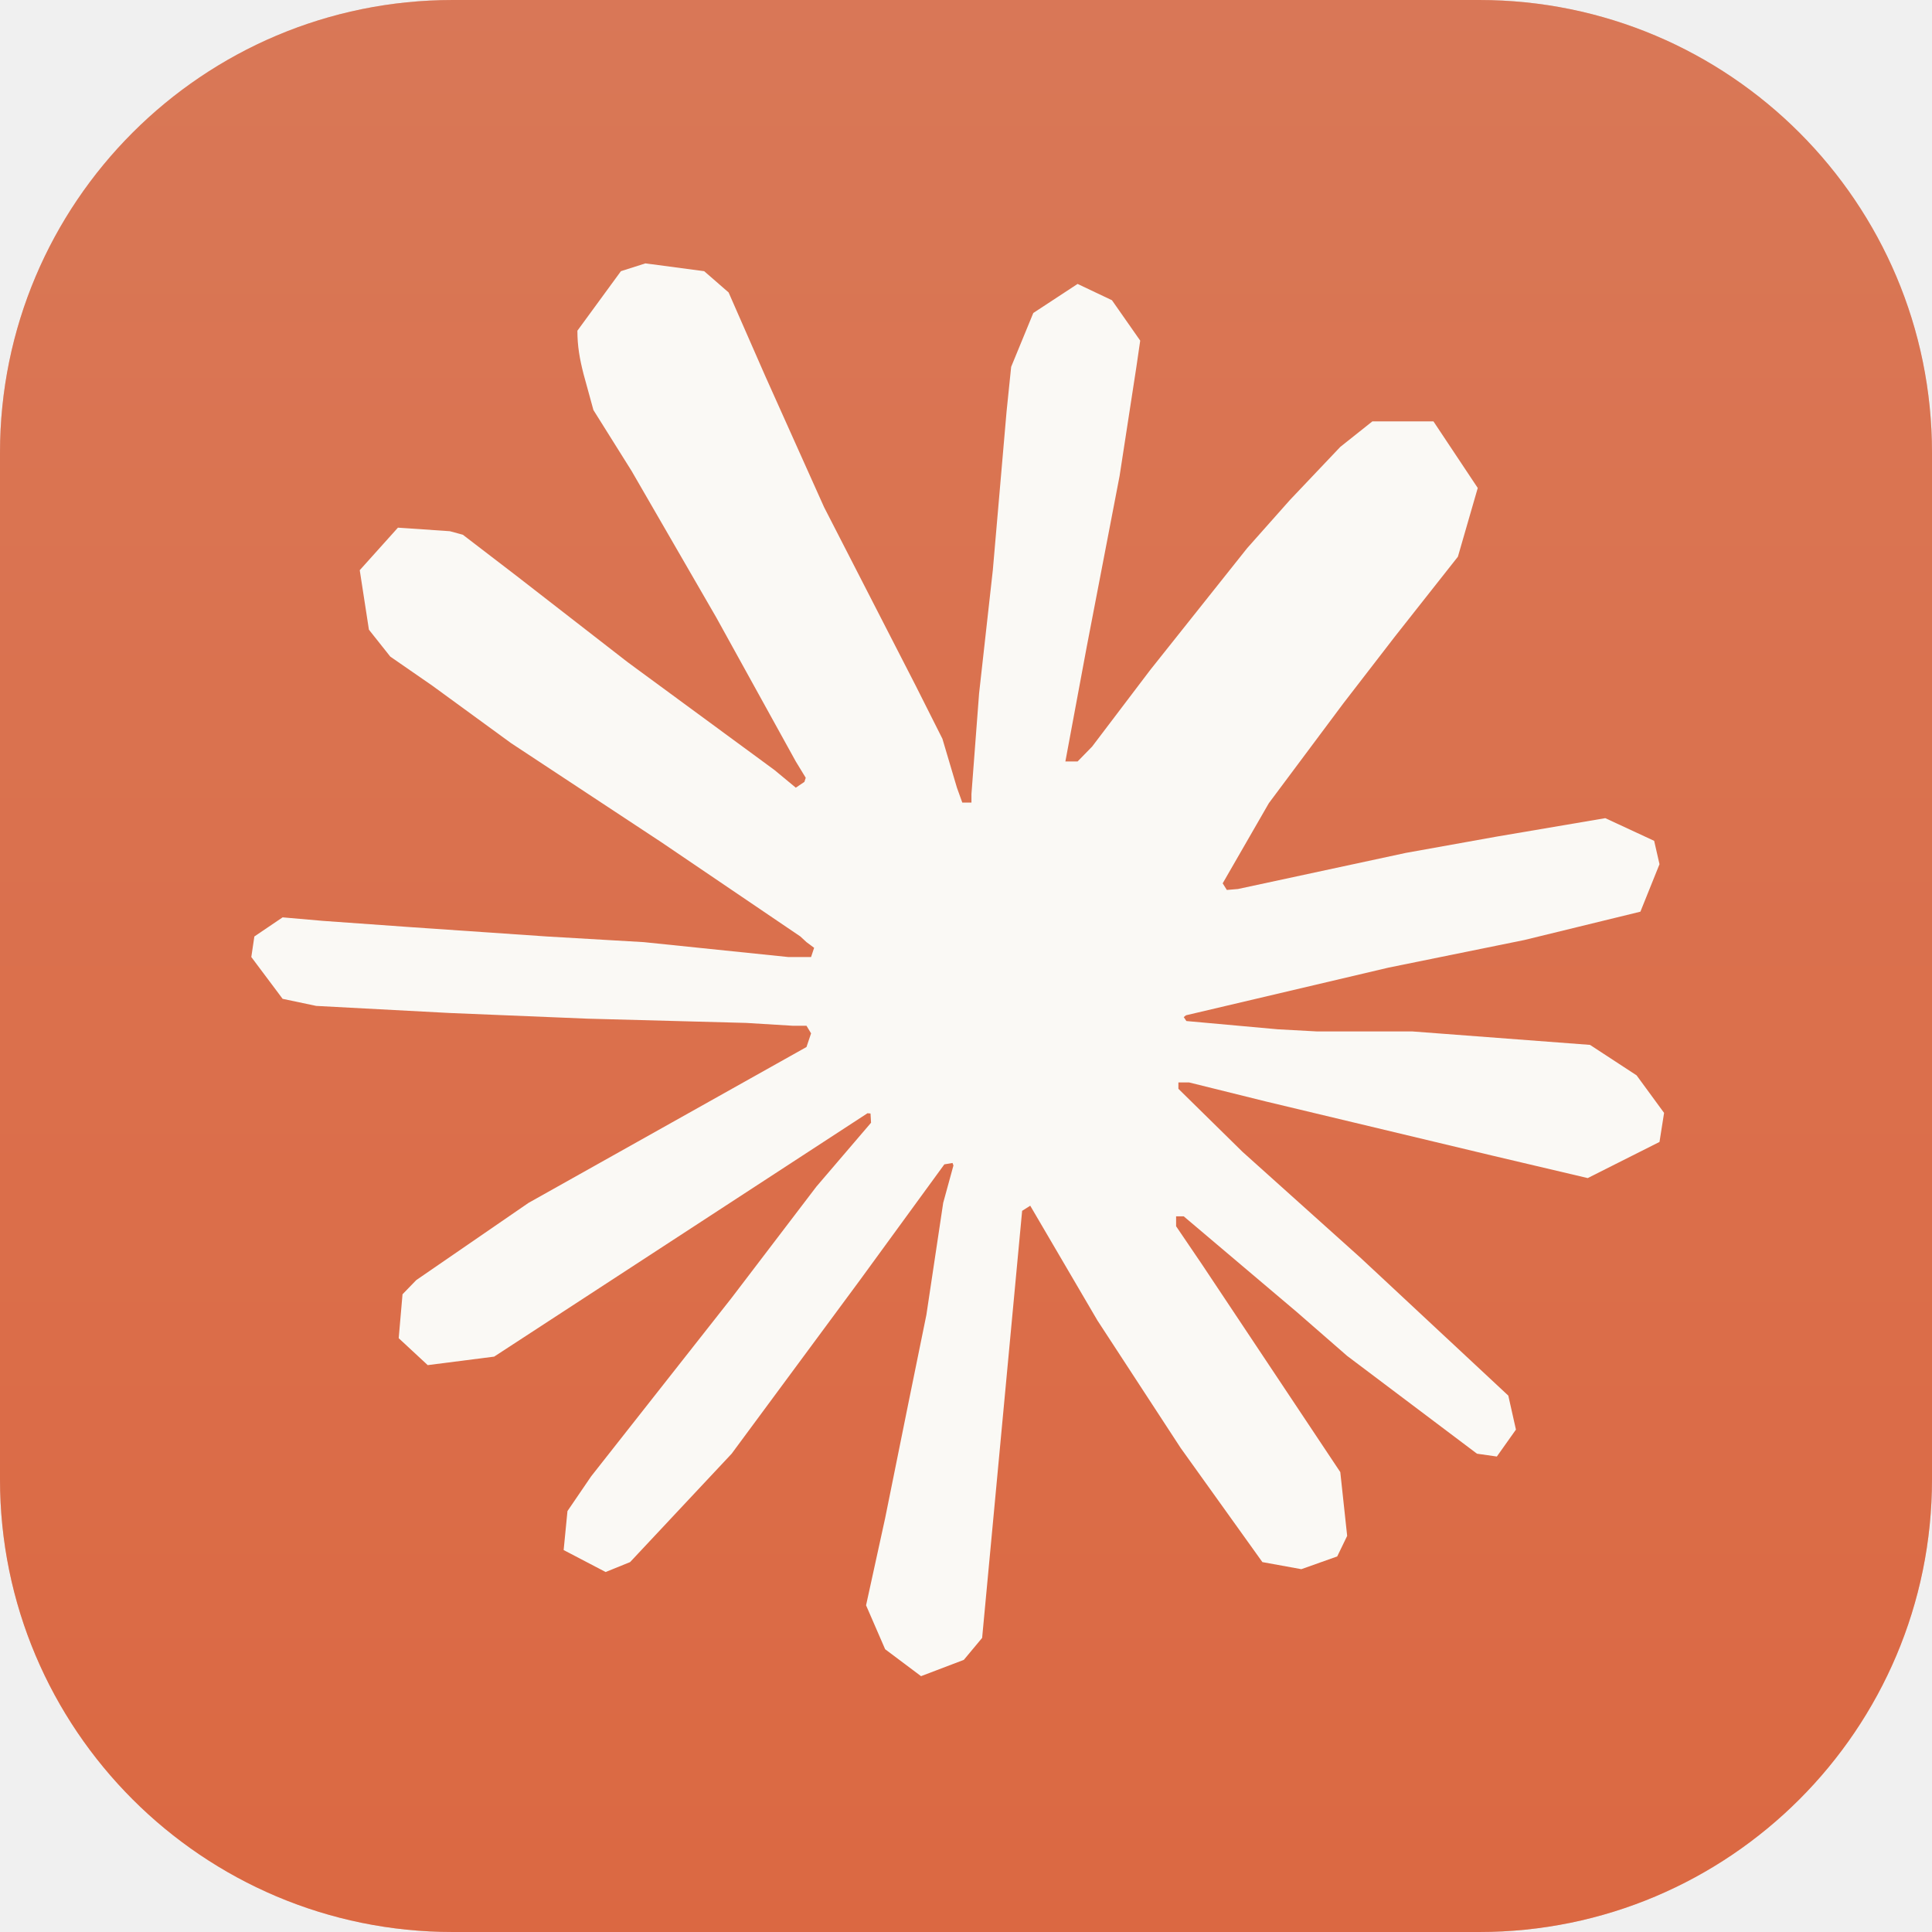
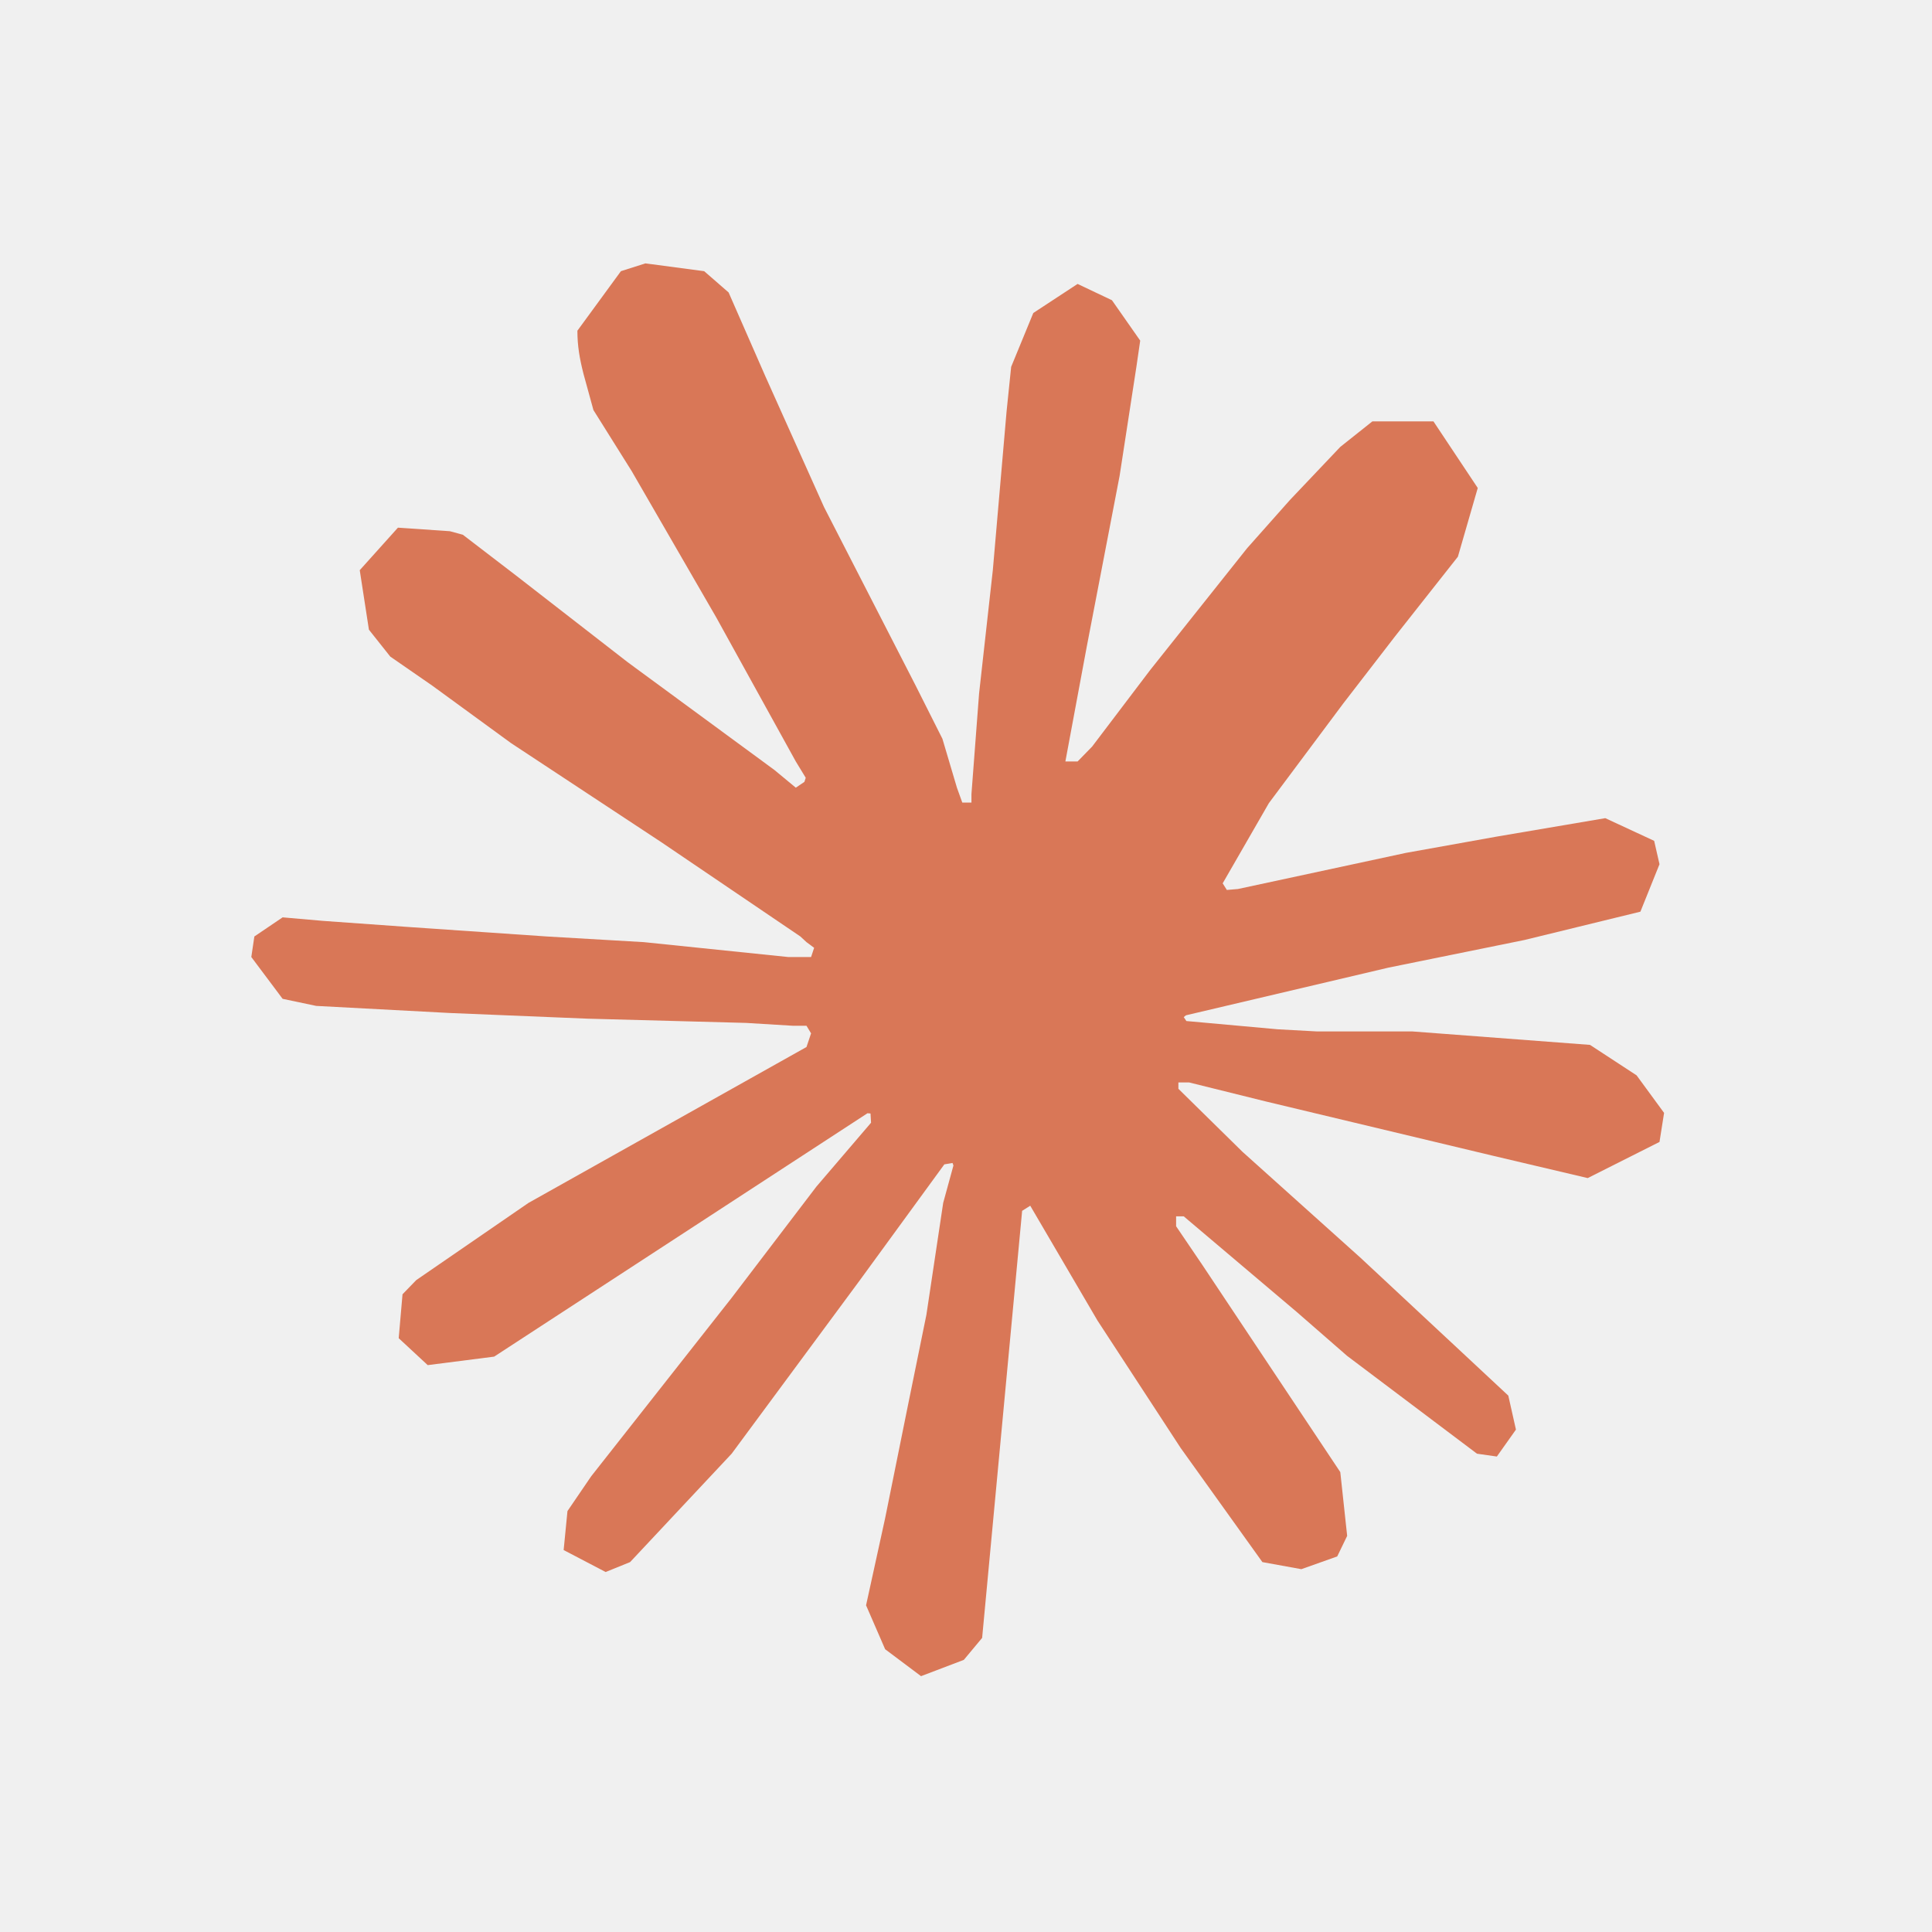
- <svg xmlns="http://www.w3.org/2000/svg" viewBox="0 0 128 128" fill="none">
-   <g clip-path="url(#claude-icon-clip)">
-     <rect width="128" height="128" rx="30" fill="url(#claude-icon-gradient)" />
-     <rect opacity="0.35" width="128" height="128" fill="#D97757" />
-     <path d="M35.016 79.694L53.432 69.367L53.736 68.462L53.432 67.959H52.522L49.435 67.771L38.911 67.489L29.805 67.114L20.95 66.644L18.724 66.175L16.65 63.405L16.852 62.044L18.724 60.777L21.406 61.011L27.325 61.434L36.23 62.044L42.656 62.419L52.218 63.405H53.736L53.938 62.795L53.432 62.419L53.027 62.044L43.819 55.801L33.852 49.229L28.641 45.427L25.858 43.502L24.442 41.719L23.834 37.776L26.364 34.959L29.805 35.194L30.665 35.428L34.156 38.104L41.593 43.878L51.307 51.013L52.724 52.186L53.294 51.801L53.382 51.529L52.724 50.45L47.462 40.921L41.846 31.204L39.316 27.167L38.659 24.773C38.404 23.768 38.254 22.937 38.254 21.91L41.138 17.966L42.757 17.45L46.653 17.966L48.272 19.375L50.7 24.914L54.596 33.598L60.667 45.427L62.438 48.947L63.399 52.186L63.754 53.172H64.361V52.609L64.867 45.943L65.777 37.776L66.688 27.261L66.992 24.304L68.459 20.736L71.393 18.811L73.67 19.891L75.542 22.567L75.289 24.304L74.176 31.532L72 42.845L70.584 50.45H71.393L72.355 49.464L76.2 44.394L82.625 36.32L85.459 33.128L88.798 29.608L90.923 27.918H94.97L97.905 32.33L96.589 36.884L92.441 42.141L89 46.6L84.067 53.209L81.006 58.523L81.281 58.962L82.018 58.899L93.149 56.505L99.17 55.425L106.354 54.205L109.592 55.707L109.946 57.256L108.681 60.401L100.991 62.279L91.985 64.109L78.574 67.266L78.426 67.386L78.601 67.646L84.649 68.193L87.229 68.334H93.554L105.342 69.226L108.428 71.244L110.25 73.732L109.946 75.657L105.19 78.051L98.816 76.549L83.89 72.981L78.78 71.714H78.072V72.136L82.322 76.314L90.164 83.355L99.929 92.462L100.435 94.715L99.17 96.499L97.854 96.311L89.253 89.833L85.914 86.923L78.426 80.586H77.92V81.243L79.64 83.778L88.798 97.531L89.253 101.756L88.595 103.117L86.218 103.962L83.637 103.493L78.224 95.935L72.709 87.486L68.256 79.882L67.719 80.221L65.069 108.515L63.855 109.971L61.021 111.05L58.643 109.266L57.379 106.356L58.643 100.582L60.161 93.072L61.376 87.11L62.489 79.694L63.168 77.216L63.108 77.05L62.565 77.142L56.974 84.81L48.474 96.311L41.745 103.493L40.126 104.15L37.343 102.695L37.596 100.113L39.164 97.813L48.474 85.984L54.09 78.614L57.709 74.384L57.674 73.772L57.474 73.755L32.739 89.88L28.337 90.443L26.415 88.659L26.668 85.749L27.578 84.81L35.016 79.694Z" fill="#FAF9F5" />
-   </g>
-   <defs>
-     <linearGradient id="claude-icon-gradient" x1="52.5" y1="128" x2="52.5" y2="0" gradientUnits="userSpaceOnUse">
-       <stop stop-color="#DC6038" />
-       <stop offset="1" stop-color="#D97757" />
-     </linearGradient>
-     <clipPath id="claude-icon-clip">
-       <rect width="128" height="128" rx="30" fill="white" />
-     </clipPath>
-   </defs>
+ <svg xmlns="http://www.w3.org/2000/svg" viewBox="0 0 128 128">
+   <path d="M35.016 79.694L53.432 69.367L53.736 68.462L53.432 67.959H52.522L49.435 67.771L38.911 67.489L29.805 67.114L20.95 66.644L18.724 66.175L16.65 63.405L16.852 62.044L18.724 60.777L21.406 61.011L27.325 61.434L36.23 62.044L42.656 62.419L52.218 63.405H53.736L53.938 62.795L53.432 62.419L53.027 62.044L43.819 55.801L33.852 49.229L28.641 45.427L25.858 43.502L24.442 41.719L23.834 37.776L26.364 34.959L29.805 35.194L30.665 35.428L34.156 38.104L41.593 43.878L51.307 51.013L52.724 52.186L53.294 51.801L53.382 51.529L52.724 50.45L47.462 40.921L41.846 31.204L39.316 27.167L38.659 24.773C38.404 23.768 38.254 22.937 38.254 21.91L41.138 17.966L42.757 17.45L46.653 17.966L48.272 19.375L50.7 24.914L54.596 33.598L60.667 45.427L62.438 48.947L63.399 52.186L63.754 53.172H64.361V52.609L64.867 45.943L65.777 37.776L66.688 27.261L66.992 24.304L68.459 20.736L71.393 18.811L73.67 19.891L75.542 22.567L75.289 24.304L74.176 31.532L72 42.845L70.584 50.45H71.393L72.355 49.464L76.2 44.394L82.625 36.32L85.459 33.128L88.798 29.608L90.923 27.918H94.97L97.905 32.33L96.589 36.884L92.441 42.141L89 46.6L84.067 53.209L81.006 58.523L81.281 58.962L82.018 58.899L93.149 56.505L99.17 55.425L106.354 54.205L109.592 55.707L109.946 57.256L108.681 60.401L100.991 62.279L91.985 64.109L78.574 67.266L78.426 67.386L78.601 67.646L84.649 68.193L87.229 68.334H93.554L105.342 69.226L108.428 71.244L110.25 73.732L109.946 75.657L105.19 78.051L98.816 76.549L83.89 72.981L78.78 71.714H78.072V72.136L82.322 76.314L90.164 83.355L99.929 92.462L100.435 94.715L99.17 96.499L97.854 96.311L89.253 89.833L85.914 86.923L78.426 80.586H77.92V81.243L79.64 83.778L88.798 97.531L89.253 101.756L88.595 103.117L86.218 103.962L83.637 103.493L78.224 95.935L72.709 87.486L68.256 79.882L67.719 80.221L65.069 108.515L63.855 109.971L61.021 111.05L58.643 109.266L57.379 106.356L58.643 100.582L60.161 93.072L61.376 87.11L62.489 79.694L63.168 77.216L63.108 77.05L62.565 77.142L56.974 84.81L48.474 96.311L41.745 103.493L40.126 104.15L37.343 102.695L37.596 100.113L39.164 97.813L48.474 85.984L54.09 78.614L57.709 74.384L57.674 73.772L57.474 73.755L32.739 89.88L28.337 90.443L26.415 88.659L26.668 85.749L27.578 84.81L35.016 79.694Z" fill="#D97757" />
</svg>
